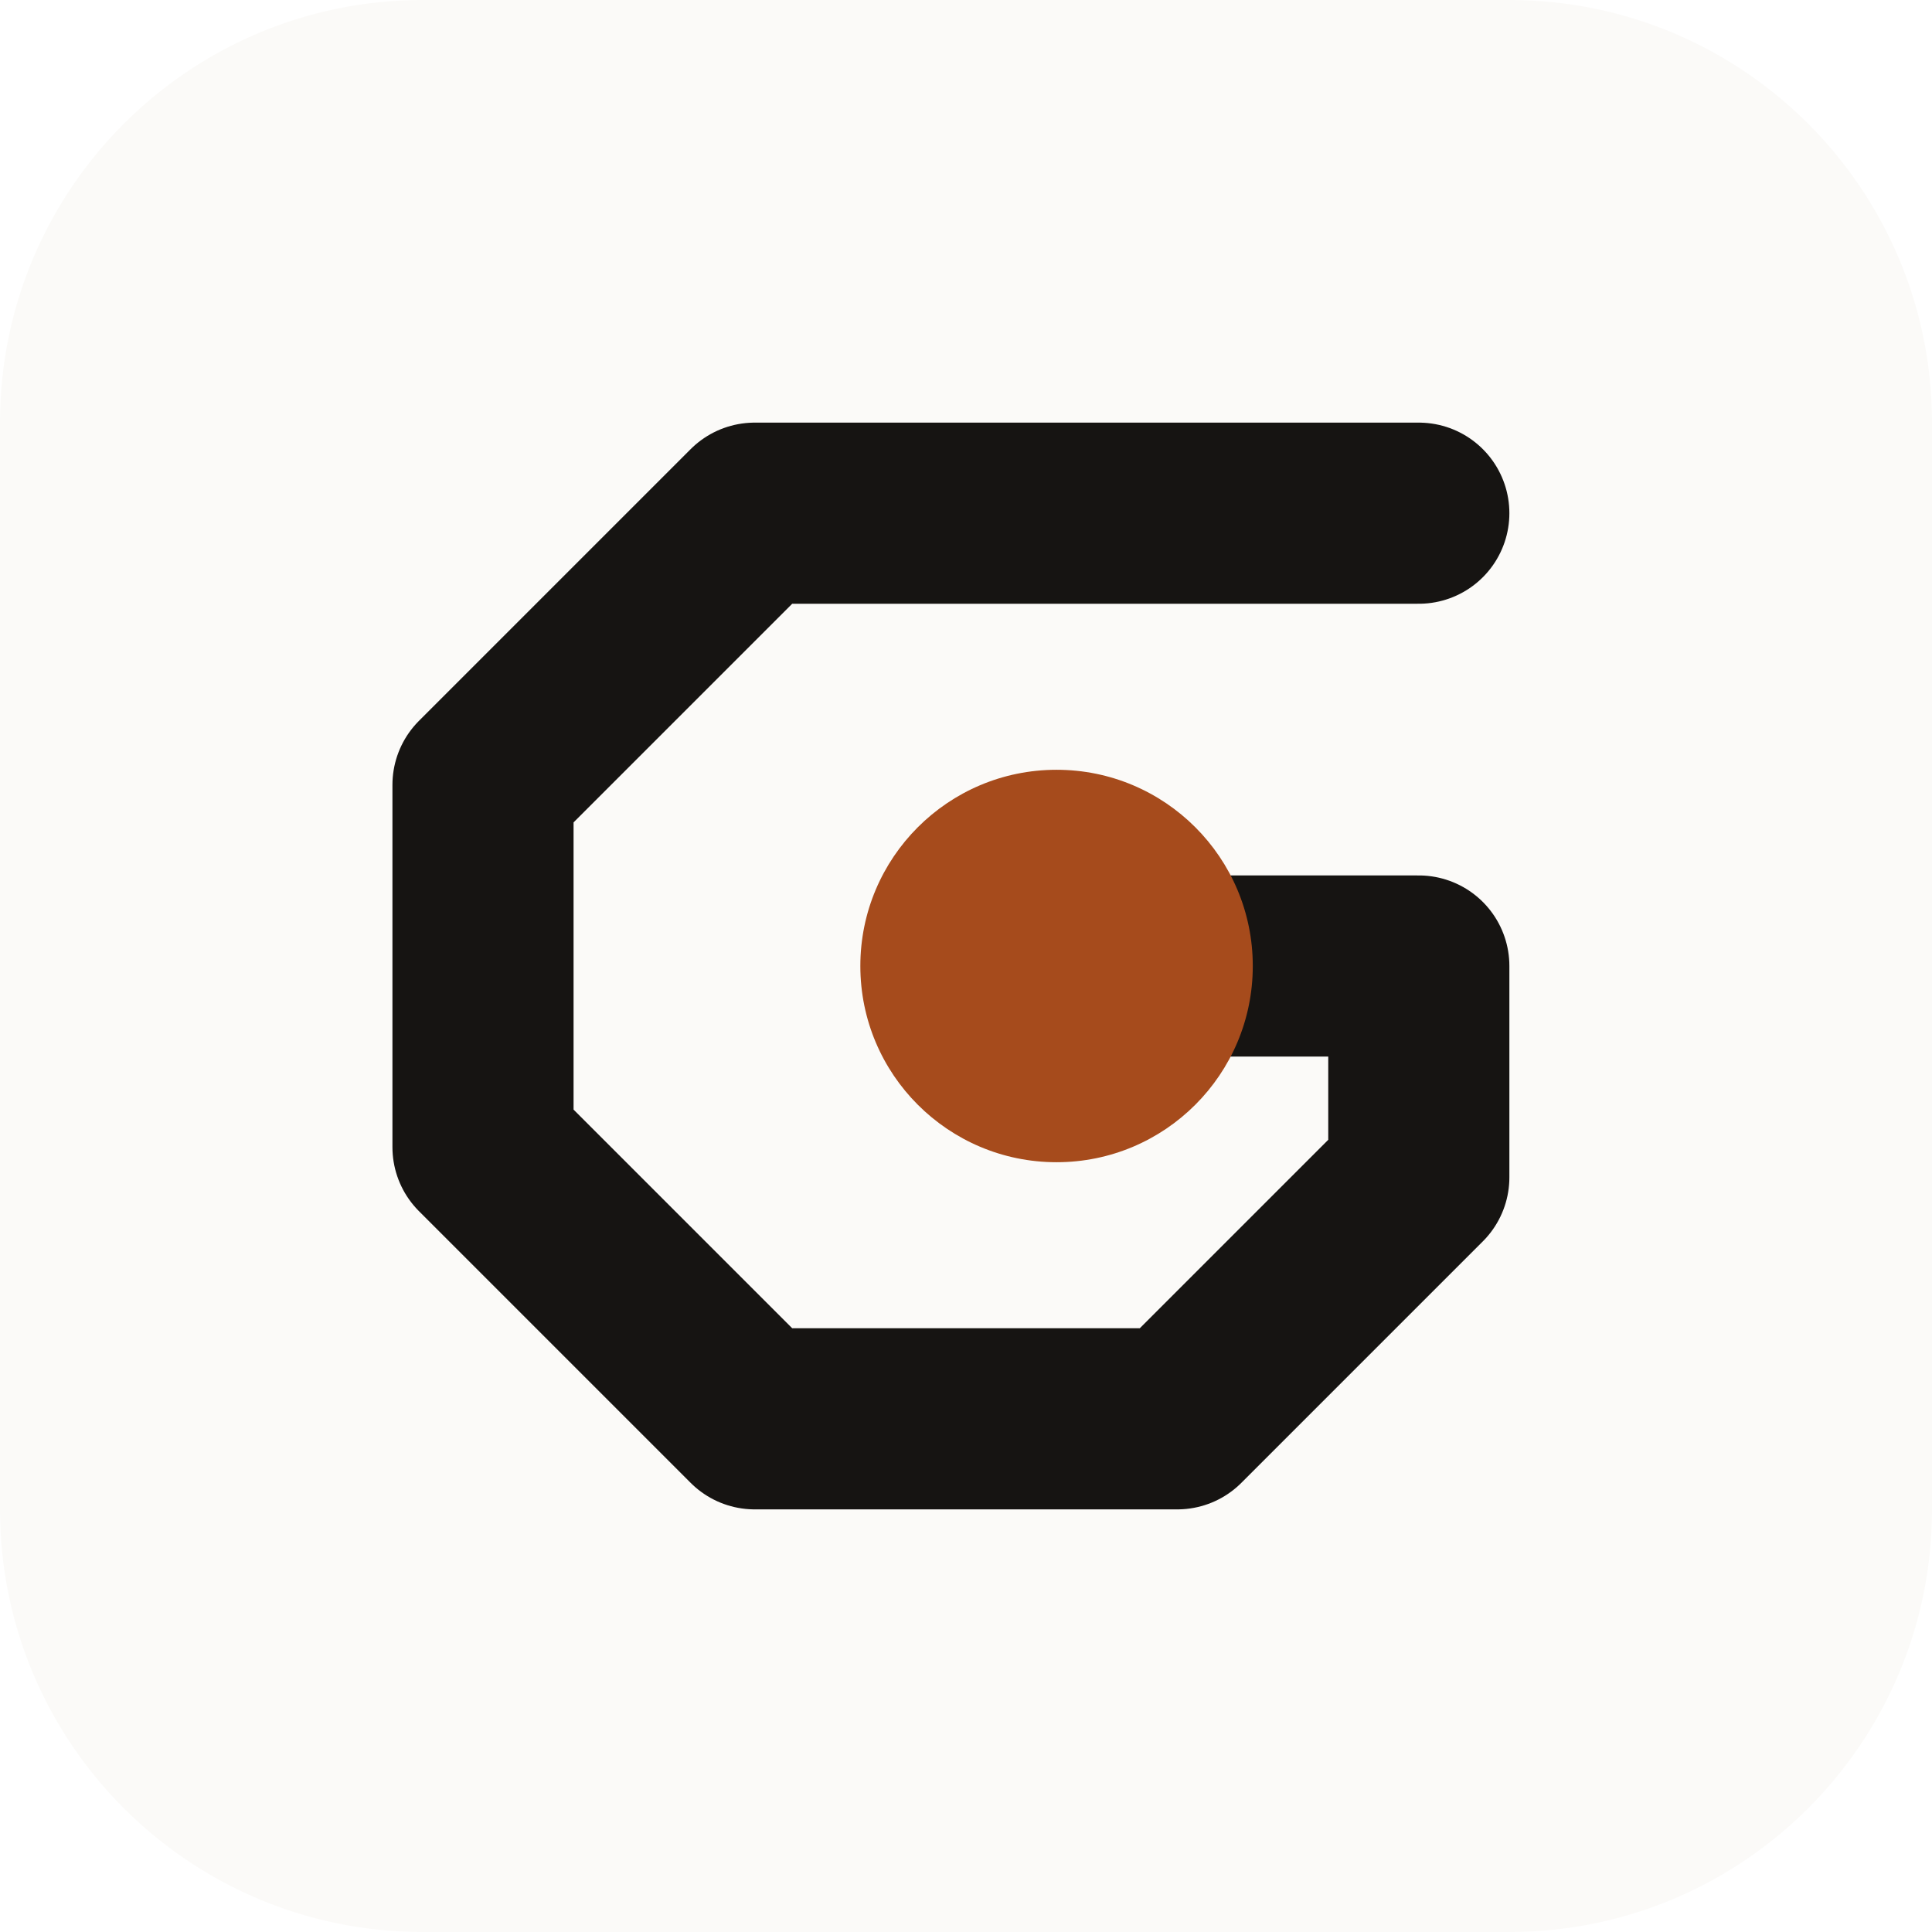
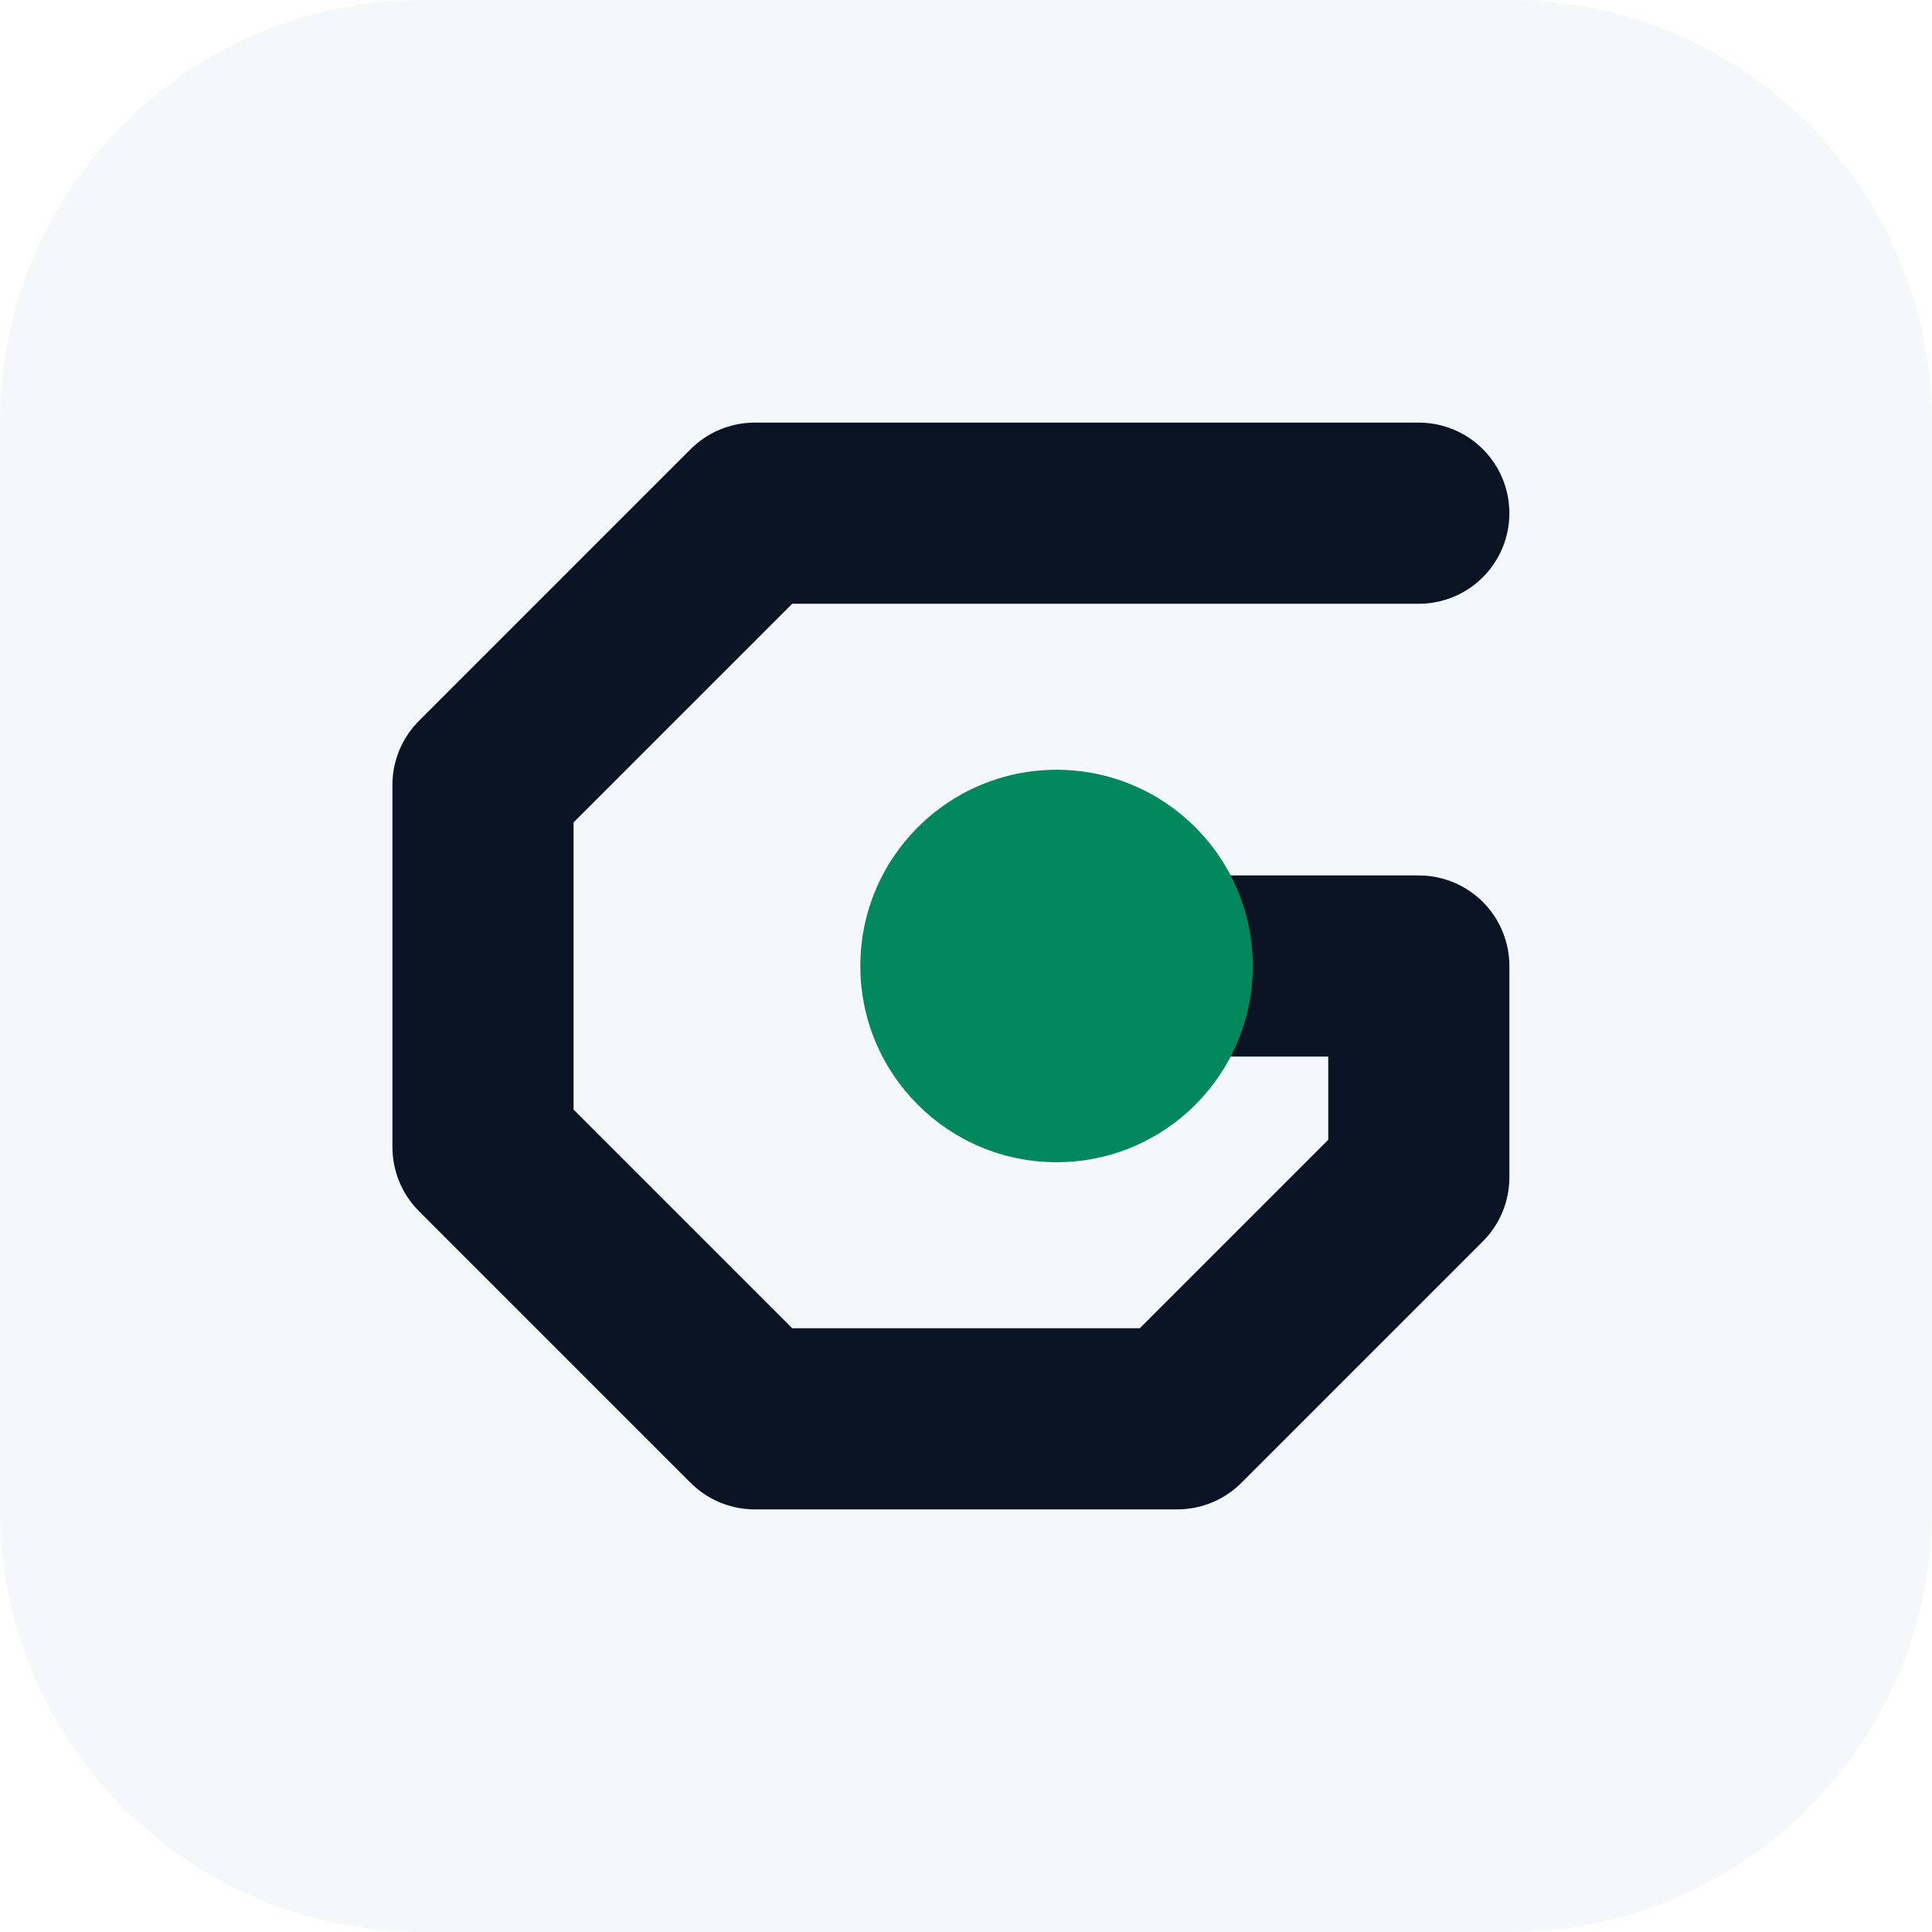
<svg xmlns="http://www.w3.org/2000/svg" viewBox="0 0 64 64">
-   <style>.t{stroke:#161412}.p{fill:#fbfaf8}.v{fill:#a64b1c}@media (prefers-color-scheme:dark){.t{stroke:#f3efea}.p{fill:#11100f}.v{fill:#e79a6b}}</style>
+   <style>.t{stroke:#0b1424}.p{fill:#f5f8fa}.v{fill:#00875c}@media (prefers-color-scheme:dark){.t{stroke:#f3f7f9}.p{fill:#0b1424}.v{fill:#00b37a}}</style>
  <rect class="p" width="64" height="64" rx="14" />
  <path class="t" d="M47 17H25l-9 9v12l9 9h14l8-8v-7H35" fill="none" stroke-width="6" stroke-linecap="round" stroke-linejoin="round" />
  <circle class="v" cx="35" cy="32" r="6.5" />
</svg>
